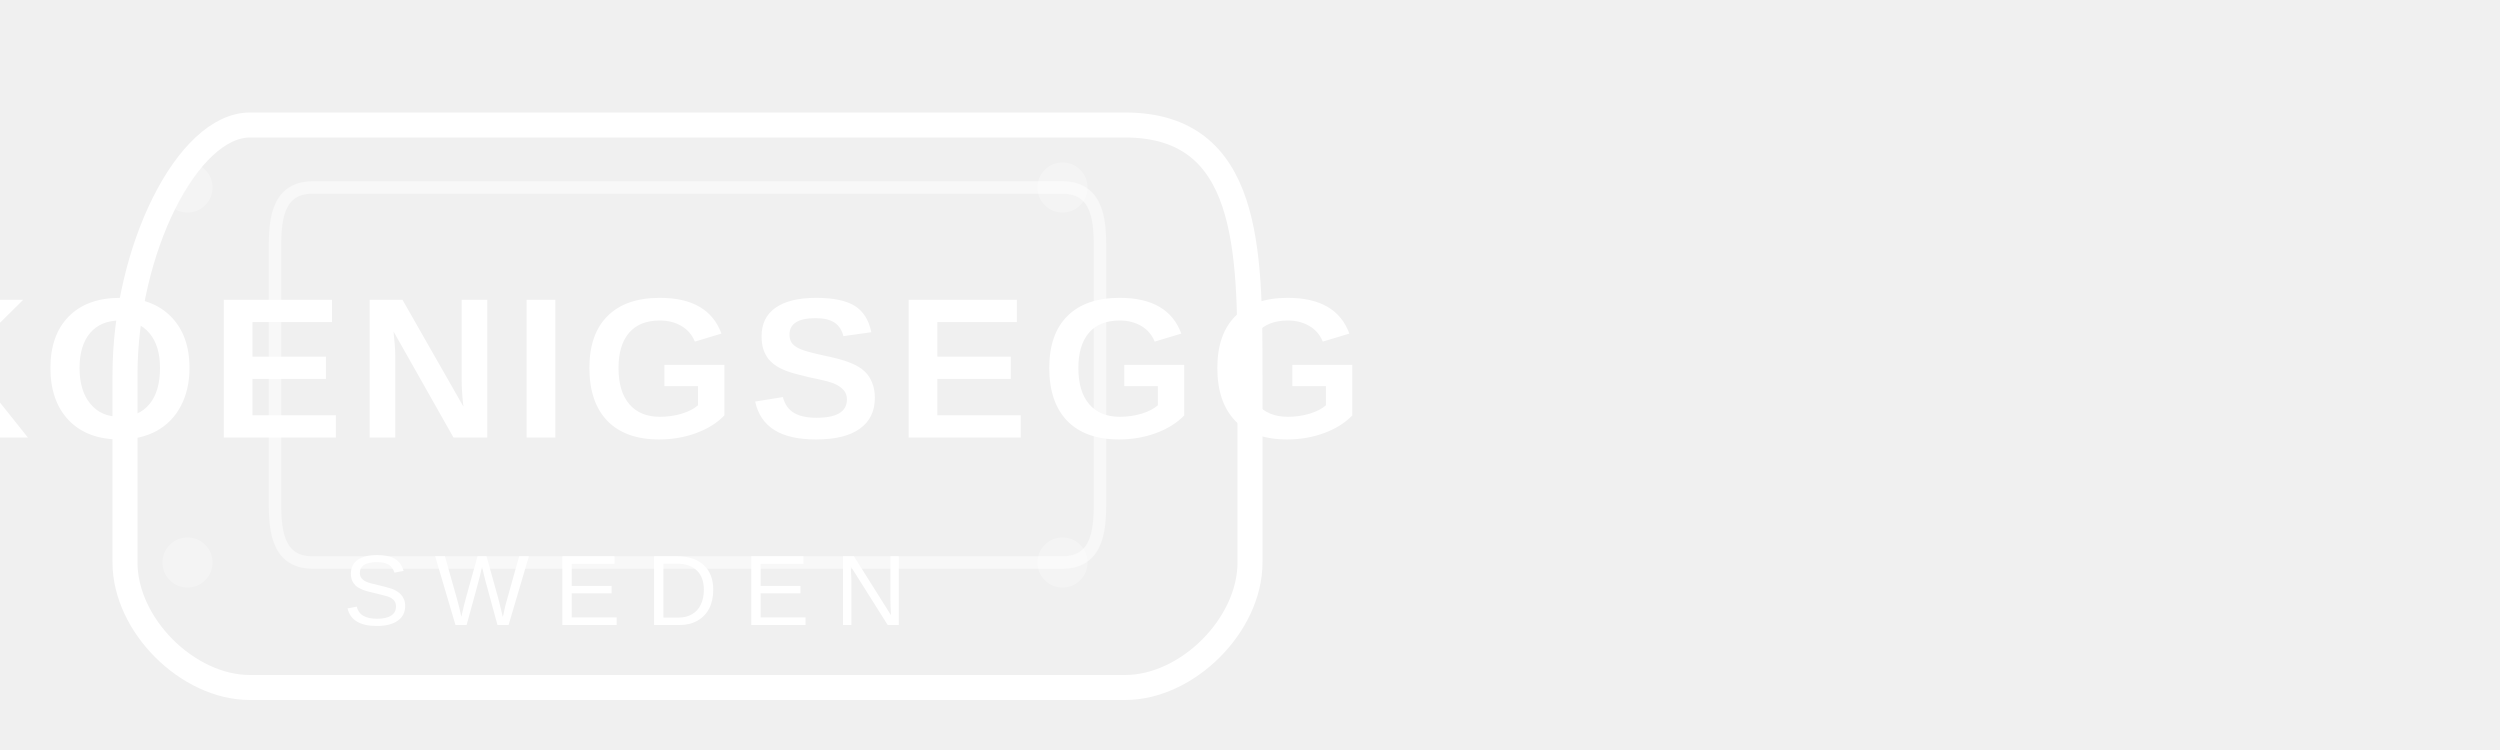
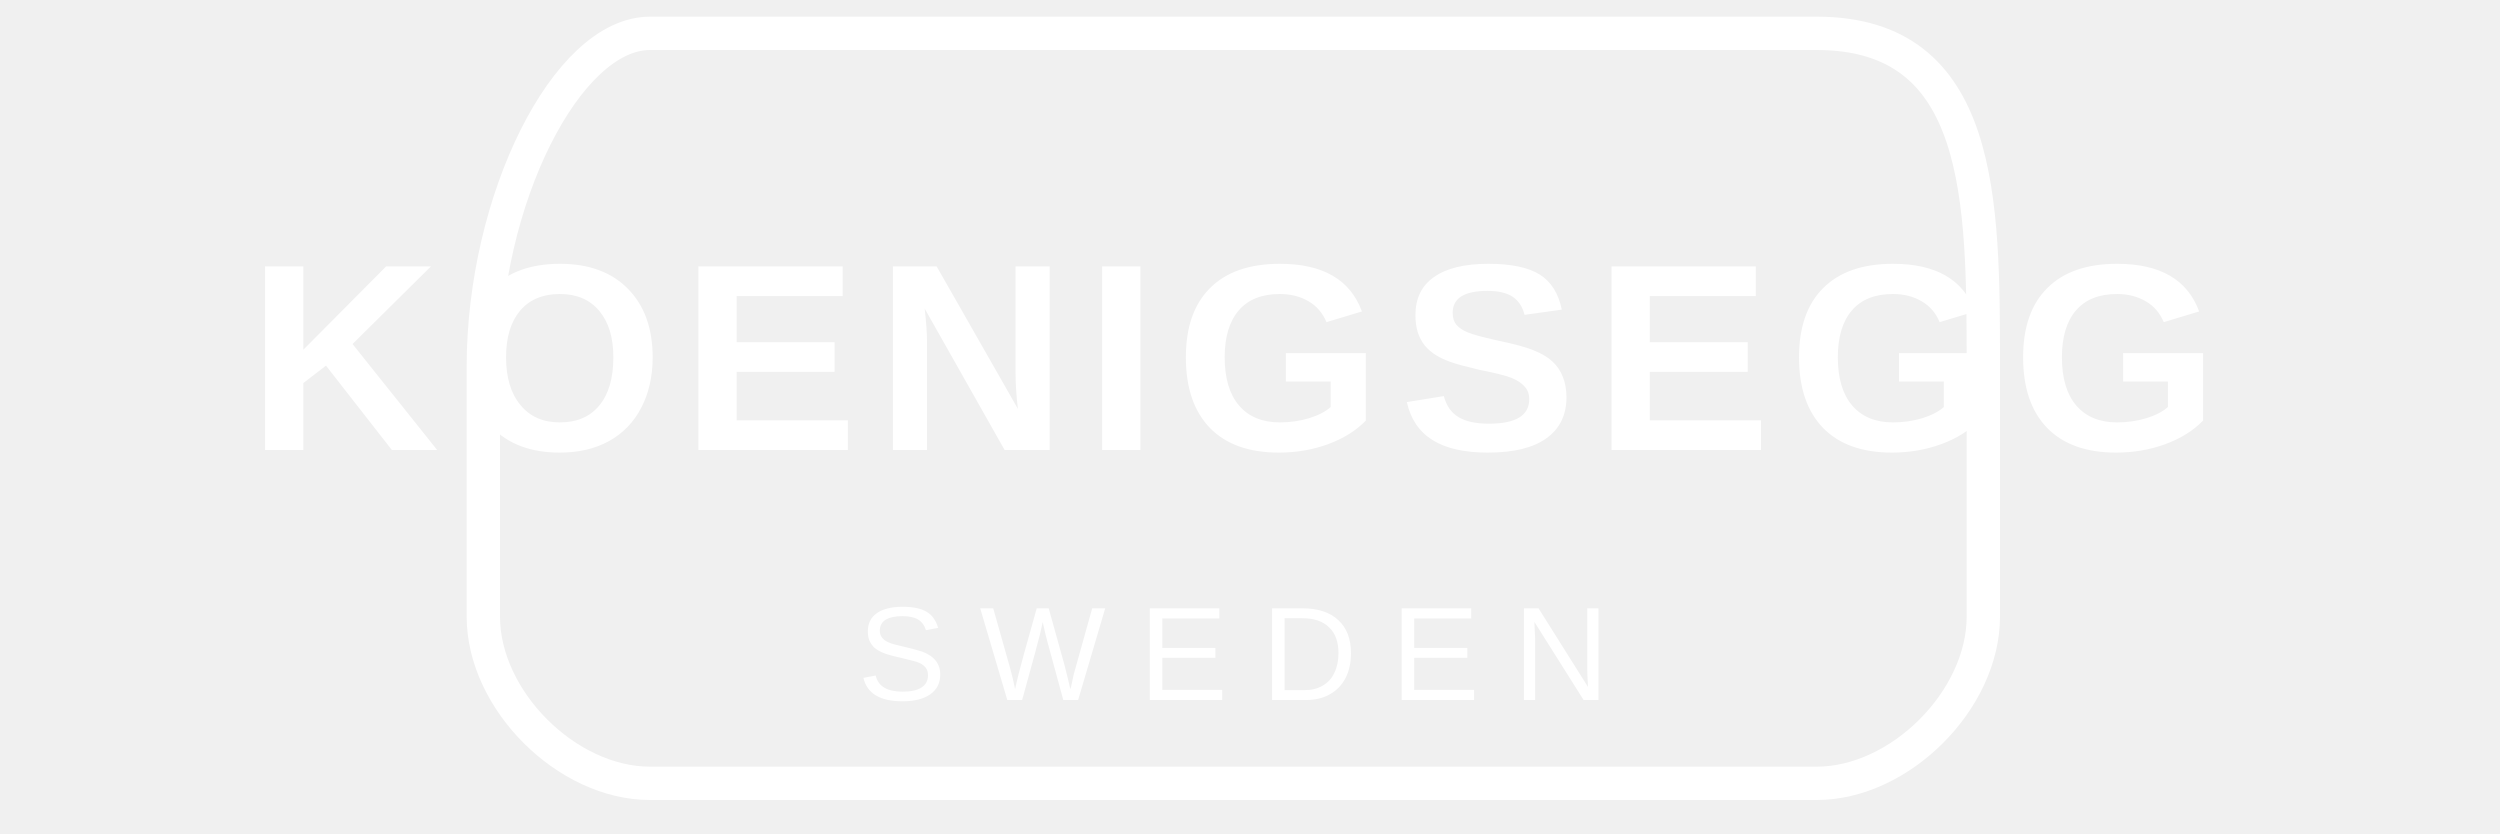
- <svg xmlns="http://www.w3.org/2000/svg" width="200" height="60" viewBox="0 0 200 60" fill="none">
-   <rect width="200" height="60" fill="transparent" />
-   <g>
-     <path d="M20 10 L90 10 C100 10 100 20 100 30 L100 45 C100 50 95 55 90 55 L20 55 C15 55 10 50 10 45 L10 30 C10 20 15 10 20 10 Z" fill="none" stroke="white" stroke-width="2" />
-     <path d="M25 15 L85 15 C88 15 88 18 88 20 L88 40 C88 42 88 45 85 45 L25 45 C22 45 22 42 22 40 L22 20 C22 18 22 15 25 15 Z" fill="none" stroke="white" stroke-width="1" opacity="0.5" />
-     <text x="50" y="35" font-family="Arial, sans-serif" font-size="16" font-weight="bold" fill="white" text-anchor="middle" letter-spacing="1">KOENIGSEGG</text>
-     <text x="50" y="50" font-family="Arial, sans-serif" font-size="8" fill="white" text-anchor="middle" letter-spacing="2">SWEDEN</text>
-   </g>
-   <circle cx="15" cy="15" r="2" fill="white" opacity="0.3" />
-   <circle cx="85" cy="15" r="2" fill="white" opacity="0.3" />
-   <circle cx="15" cy="45" r="2" fill="white" opacity="0.3" />
-   <circle cx="85" cy="45" r="2" fill="white" opacity="0.3" />
+ <svg xmlns="http://www.w3.org/2000/svg" width="120" height="40" viewBox="8 8 96 50" fill="none">
+   <path d="M20 10 L90 10 C100 10 100 20 100 30 L100 45 C100 50 95 55 90 55 L20 55 C15 55 10 50 10 45 L10 30 C10 20 15 10 20 10 Z" fill="none" stroke="white" stroke-width="2" />
+   <text x="55" y="35" font-family="Arial, sans-serif" font-size="16" font-weight="bold" fill="white" text-anchor="middle" letter-spacing="1">KOENIGSEGG</text>
+   <text x="55" y="50" font-family="Arial, sans-serif" font-size="8" fill="white" text-anchor="middle" letter-spacing="2">SWEDEN</text>
</svg>
